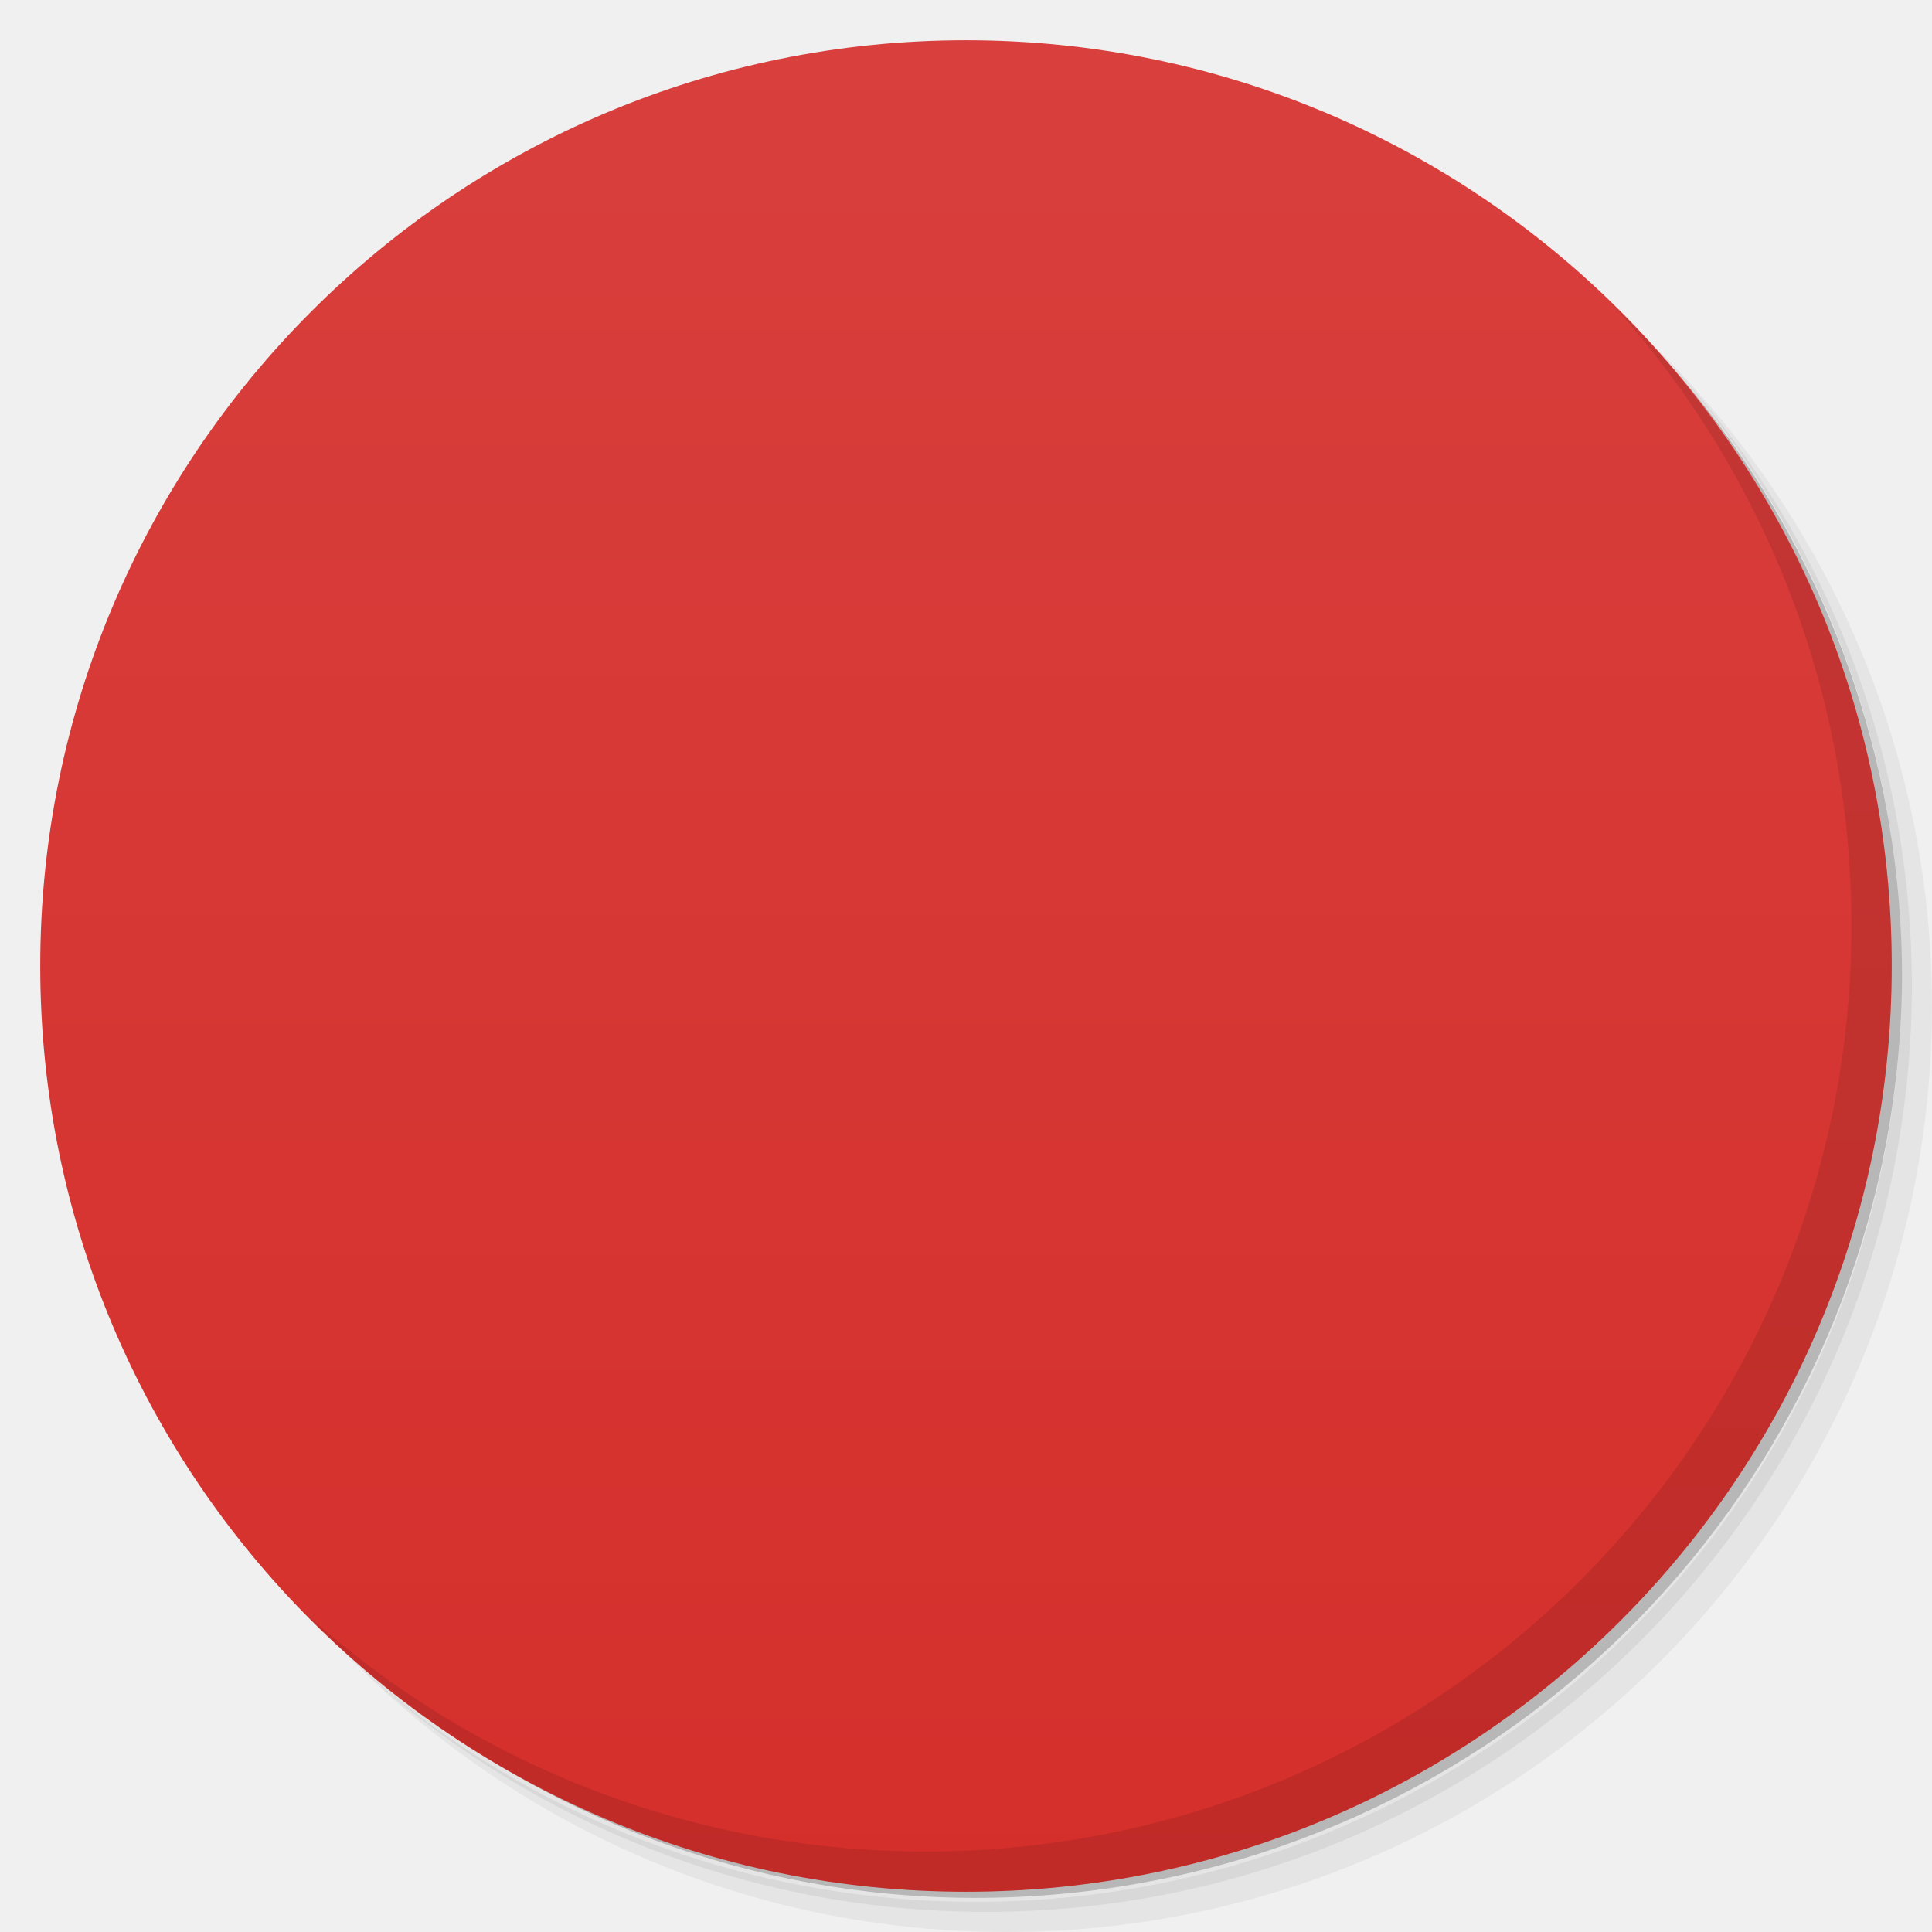
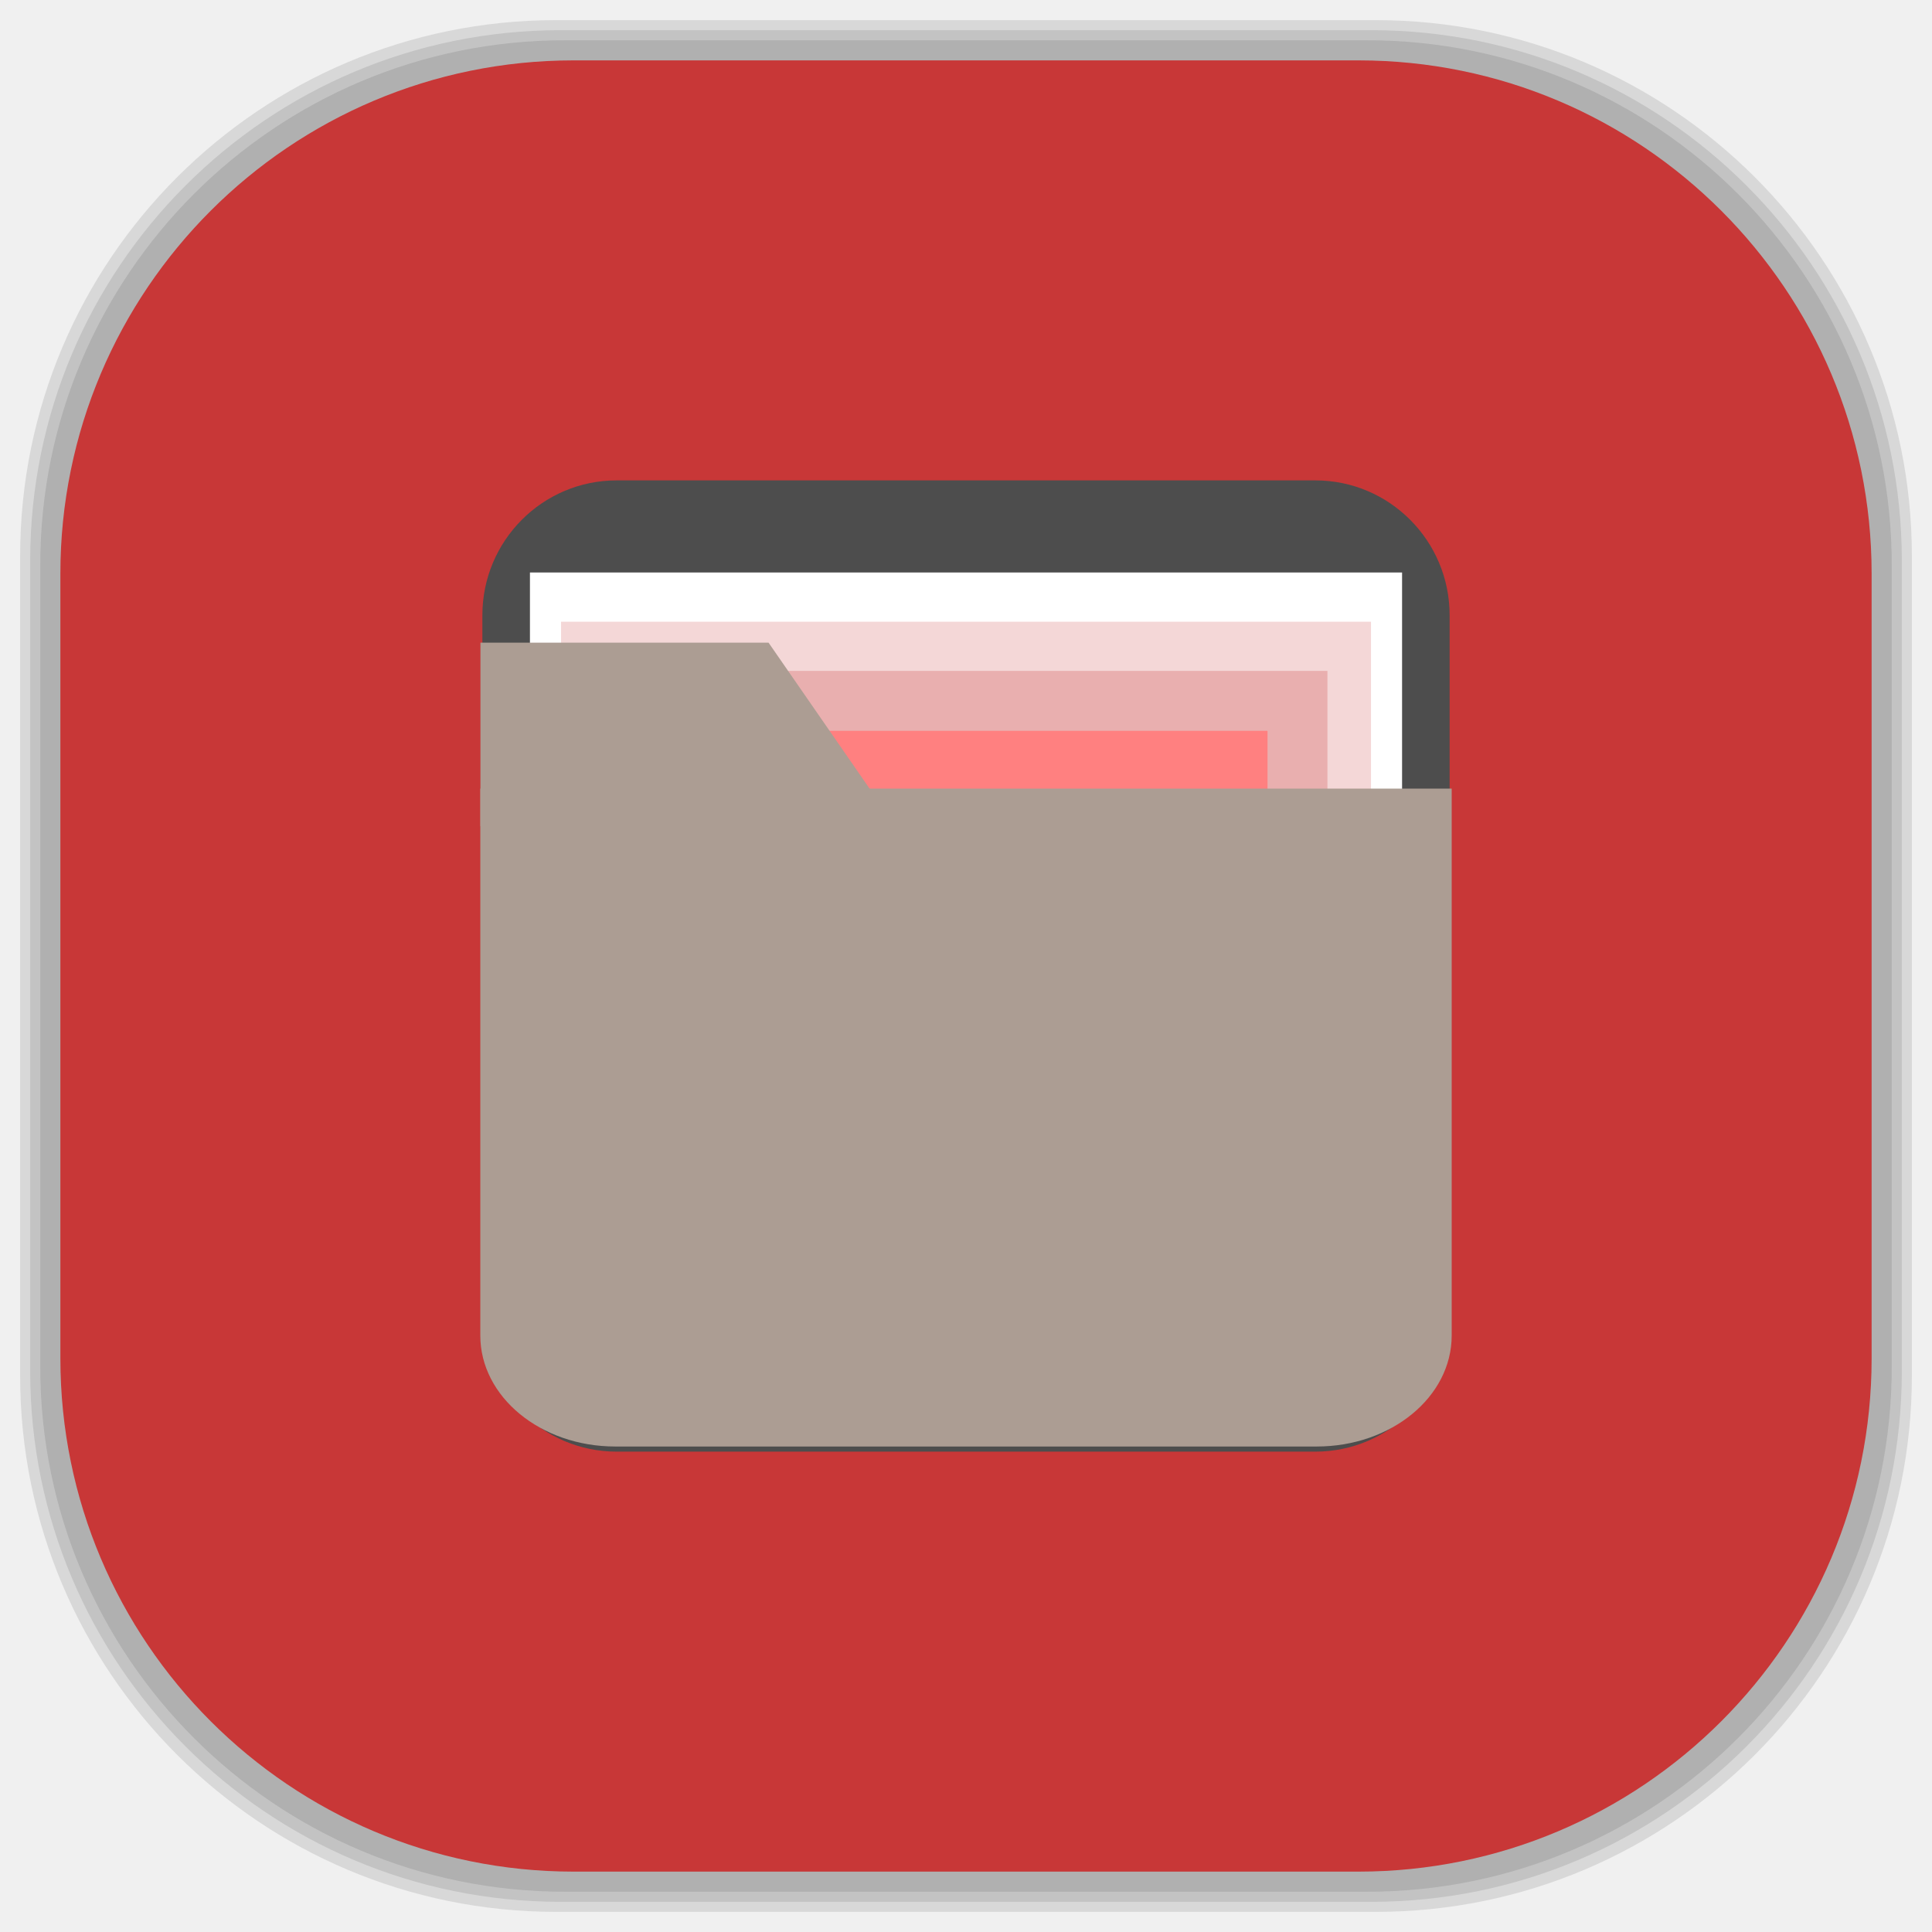
- <svg viewBox="0 0 48 48">
-   <defs>
+ <svg xmlns="http://www.w3.org/2000/svg" viewBox="0 0 48 48" id="svg2" version="1.1" width="100%" height="100%">
+   <defs id="defs4">
    <linearGradient id="linearGradient3764" x1="1" x2="47" gradientUnits="userSpaceOnUse" gradientTransform="matrix(0,-1,1,0,-1.5e-6,48)">
-       <stop stop-color="#d52f2b" stop-opacity="1" />
-       <stop offset="1" stop-color="#d83f3d" stop-opacity="1" />
+       <stop stop-color="#d52f2b" stop-opacity="1" id="stop7" />
+       <stop offset="1" stop-color="#d83f3d" stop-opacity="1" id="stop9" />
    </linearGradient>
    <clipPath id="clipPath-265162442">
-       <g transform="translate(0,-1004.362)">
-         <path d="m -24 13 c 0 1.105 -0.672 2 -1.5 2 -0.828 0 -1.5 -0.895 -1.5 -2 0 -1.105 0.672 -2 1.5 -2 0.828 0 1.5 0.895 1.5 2 z" transform="matrix(15.33333,0,0,11.5,415,878.8622)" fill="#1890d0" />
+       <g transform="translate(0,-1004.362)" id="g12">
+         <path d="m -24 13 c 0 1.105 -0.672 2 -1.5 2 -0.828 0 -1.5 -0.895 -1.5 -2 0 -1.105 0.672 -2 1.5 -2 0.828 0 1.5 0.895 1.5 2 z" transform="matrix(15.33333,0,0,11.5,415,878.8622)" fill="#1890d0" id="path14" />
      </g>
    </clipPath>
    <clipPath id="clipPath-276333788">
-       <g transform="translate(0,-1004.362)">
-         <path d="m -24 13 c 0 1.105 -0.672 2 -1.5 2 -0.828 0 -1.5 -0.895 -1.5 -2 0 -1.105 0.672 -2 1.5 -2 0.828 0 1.5 0.895 1.5 2 z" transform="matrix(15.33333,0,0,11.5,415,878.8622)" fill="#1890d0" />
+       <g transform="translate(0,-1004.362)" id="g17">
+         <path d="m -24 13 c 0 1.105 -0.672 2 -1.5 2 -0.828 0 -1.5 -0.895 -1.5 -2 0 -1.105 0.672 -2 1.5 -2 0.828 0 1.5 0.895 1.5 2 z" transform="matrix(15.33333,0,0,11.5,415,878.8622)" fill="#1890d0" id="path19" />
      </g>
    </clipPath>
+     <linearGradient id="linearGradient3764-36" x1="1" x2="47" gradientUnits="userSpaceOnUse" gradientTransform="matrix(0,-1,1,0,-1.5e-6,48)">
+       <stop stop-color="#51b8df" stop-opacity="1" id="stop7-0" />
+       <stop offset="1" stop-color="#62bee2" stop-opacity="1" id="stop9-0" />
+     </linearGradient>
+     <clipPath id="clipPath-745425309">
+       <g transform="translate(0,-1004.362)" id="g12-6">
+         <path d="m -24 13 c 0 1.105 -0.672 2 -1.5 2 -0.828 0 -1.5 -0.895 -1.5 -2 0 -1.105 0.672 -2 1.5 -2 0.828 0 1.5 0.895 1.5 2 z" transform="matrix(15.33333,0,0,11.5,415,878.8622)" fill="#1890d0" id="path14-34" />
+       </g>
+     </clipPath>
+     <clipPath id="clipPath-753614708">
+       <g transform="translate(0,-1004.362)" id="g17-31">
+         <path d="m -24 13 c 0 1.105 -0.672 2 -1.5 2 -0.828 0 -1.5 -0.895 -1.5 -2 0 -1.105 0.672 -2 1.5 -2 0.828 0 1.5 0.895 1.5 2 z" transform="matrix(15.33333,0,0,11.5,415,878.8622)" fill="#1890d0" id="path19-83" />
+       </g>
+     </clipPath>
+     <linearGradient id="linearGradient3777">
+       <stop style="stop-color:#e0dd00;stop-opacity:1;" offset="0" id="stop3779" />
+       <stop style="stop-color:#000000;stop-opacity:0;" offset="1" id="stop3781" />
+     </linearGradient>
+     <linearGradient id="linearGradient3759">
+       <stop style="stop-color:#a75e15;stop-opacity:1;" offset="0" id="stop3761" />
+       <stop style="stop-color:#ffffff;stop-opacity:0;" offset="1" id="stop3763" />
+     </linearGradient>
+     <clipPath id="clipPath-909443126-7">
+       <g id="g17-2" transform="translate(0,-1004.362)">
+         <path id="path19-3" transform="matrix(15.33333,0,0,11.5,415,878.8622)" d="m -24,13 c 0,1.105 -0.672,2 -1.5,2 -0.828,0 -1.5,-0.895 -1.5,-2 0,-1.105 0.672,-2 1.5,-2 0.828,0 1.5,0.895 1.5,2 z" style="fill:#1890d0" />
+       </g>
+     </clipPath>
+     <clipPath id="clipPath-909443126">
+       <g id="g17-3" transform="translate(0,-1004.362)">
+         <path id="path19-8" fill="#1890d0" transform="matrix(15.33333,0,0,11.5,415,878.8622)" d="m -24 13 c 0 1.105 -0.672 2 -1.5 2 -0.828 0 -1.5 -0.895 -1.5 -2 0 -1.105 0.672 -2 1.5 -2 0.828 0 1.5 0.895 1.5 2 z" />
+       </g>
+     </clipPath>
+     <clipPath id="clipPath-899834956">
+       <g id="g12-1" transform="translate(0,-1004.362)">
+         <path id="path14-5" fill="#1890d0" transform="matrix(15.33333,0,0,11.5,415,878.8622)" d="m -24 13 c 0 1.105 -0.672 2 -1.5 2 -0.828 0 -1.5 -0.895 -1.5 -2 0 -1.105 0.672 -2 1.5 -2 0.828 0 1.5 0.895 1.5 2 z" />
+       </g>
+     </clipPath>
+     <linearGradient gradientTransform="matrix(0,-1,1,0,-1.5e-6,48)" gradientUnits="userSpaceOnUse" x2="47" x1="1" id="linearGradient3764-3">
+       <stop id="stop7-1" stop-opacity="1" stop-color="#b5945b" />
+       <stop id="stop9-5" stop-opacity="1" stop-color="#bb9e69" offset="1" />
+     </linearGradient>
+     <clipPath id="clipPath-011934400">
+       <g id="g17-20" transform="translate(0,-1004.362)">
+         <path id="path19-0" fill="#1890d0" transform="matrix(15.33333,0,0,11.5,415,878.8622)" d="m -24 13 c 0 1.105 -0.672 2 -1.5 2 -0.828 0 -1.5 -0.895 -1.5 -2 0 -1.105 0.672 -2 1.5 -2 0.828 0 1.5 0.895 1.5 2 z" />
+       </g>
+     </clipPath>
+     <clipPath id="clipPath-004787924">
+       <g id="g12-5" transform="translate(0,-1004.362)">
+         <path id="path14-3" fill="#1890d0" transform="matrix(15.33333,0,0,11.5,415,878.8622)" d="m -24 13 c 0 1.105 -0.672 2 -1.5 2 -0.828 0 -1.5 -0.895 -1.5 -2 0 -1.105 0.672 -2 1.5 -2 0.828 0 1.5 0.895 1.5 2 z" />
+       </g>
+     </clipPath>
+     <linearGradient gradientTransform="matrix(0,-1,1,0,-1.5e-6,48)" gradientUnits="userSpaceOnUse" x2="47" x1="1" id="linearGradient3764-7">
+       <stop id="stop7-3" stop-opacity="1" stop-color="#676799" />
+       <stop id="stop9-8" stop-opacity="1" stop-color="#7373a1" offset="1" />
+     </linearGradient>
+     <clipPath id="clipPath-653053267">
+       <g id="g17-1" transform="translate(0,-1004.362)">
+         <path id="path19-9" fill="#1890d0" transform="matrix(15.33333,0,0,11.5,415,878.8622)" d="m -24 13 c 0 1.105 -0.672 2 -1.5 2 -0.828 0 -1.5 -0.895 -1.5 -2 0 -1.105 0.672 -2 1.5 -2 0.828 0 1.5 0.895 1.5 2 z" />
+       </g>
+     </clipPath>
+     <clipPath id="clipPath-641932193">
+       <g id="g12-3" transform="translate(0,-1004.362)">
+         <path id="path14-8" fill="#1890d0" transform="matrix(15.33333,0,0,11.5,415,878.8622)" d="m -24 13 c 0 1.105 -0.672 2 -1.5 2 -0.828 0 -1.5 -0.895 -1.5 -2 0 -1.105 0.672 -2 1.5 -2 0.828 0 1.5 0.895 1.5 2 z" />
+       </g>
+     </clipPath>
+     <linearGradient gradientTransform="matrix(0,-1,1,0,-1.5e-6,48)" gradientUnits="userSpaceOnUse" x2="47" x1="1" id="linearGradient3764-9">
+       <stop id="stop7-09" stop-opacity="1" stop-color="#4fa246" />
+       <stop id="stop9-4" stop-opacity="1" stop-color="#55af4c" offset="1" />
+     </linearGradient>
  </defs>
-   <g>
-     <path d="m 36.31 5 c 5.859 4.062 9.688 10.831 9.688 18.5 c 0 12.426 -10.07 22.5 -22.5 22.5 c -7.669 0 -14.438 -3.828 -18.5 -9.688 c 1.037 1.822 2.306 3.499 3.781 4.969 c 4.085 3.712 9.514 5.969 15.469 5.969 c 12.703 0 23 -10.298 23 -23 c 0 -5.954 -2.256 -11.384 -5.969 -15.469 c -1.469 -1.475 -3.147 -2.744 -4.969 -3.781 z m 4.969 3.781 c 3.854 4.113 6.219 9.637 6.219 15.719 c 0 12.703 -10.297 23 -23 23 c -6.081 0 -11.606 -2.364 -15.719 -6.219 c 4.16 4.144 9.883 6.719 16.219 6.719 c 12.703 0 23 -10.298 23 -23 c 0 -6.335 -2.575 -12.06 -6.719 -16.219 z" opacity="0.05" />
-     <path d="m 41.28 8.781 c 3.712 4.085 5.969 9.514 5.969 15.469 c 0 12.703 -10.297 23 -23 23 c -5.954 0 -11.384 -2.256 -15.469 -5.969 c 4.113 3.854 9.637 6.219 15.719 6.219 c 12.703 0 23 -10.298 23 -23 c 0 -6.081 -2.364 -11.606 -6.219 -15.719 z" opacity="0.1" />
-     <path d="m 31.25 2.375 c 8.615 3.154 14.75 11.417 14.75 21.13 c 0 12.426 -10.07 22.5 -22.5 22.5 c -9.708 0 -17.971 -6.135 -21.12 -14.75 a 23 23 0 0 0 44.875 -7 a 23 23 0 0 0 -16 -21.875 z" opacity="0.2" />
-   </g>
-   <g>
-     <path d="m 24 1 c 12.703 0 23 10.297 23 23 c 0 12.703 -10.297 23 -23 23 -12.703 0 -23 -10.297 -23 -23 0 -12.703 10.297 -23 23 -23 z" fill="url(#linearGradient3764)" fill-opacity="1" />
-   </g>
-   <g />
-   <g>
-     <g clip-path="url(#clipPath-265162442)">
-       <g transform="translate(1,1)">
-         <g opacity="0.1">
-           <g>
-             <path d="m 13 15 l 22 0 l 0 9 l -22 0 m 0 -9" fill="#000" stroke="none" fill-rule="nonzero" fill-opacity="1" />
-             <path d="m 16 16.25 c 0 -1.129 0 -2.25 1.273 -2.25 l 4.453 0 c 1.273 0 1.273 1.121 1.273 2.25 m -7 0" fill="#000" stroke="none" fill-rule="nonzero" fill-opacity="1" />
-             <path d="m 15 16 l 17 0 l 0 12 l -17 0 m 0 -12" fill="#000" stroke="none" fill-rule="nonzero" fill-opacity="1" />
-             <path d="m 16 17 l 18 0 l 0 4 l -18 0 m 0 -4" fill="#000" stroke="none" fill-rule="nonzero" fill-opacity="1" />
-             <path d="m 17 18 l 16 0 l 0 12 l -16 0 m 0 -12" fill="#000" stroke="none" fill-rule="nonzero" fill-opacity="1" />
-             <path d="m 11 19 l 26 0 l -2 14 l -22 0 m -2 -14" fill="#000" stroke="none" fill-rule="nonzero" fill-opacity="1" />
+   <g id="g33" />
+   <g id="g3178">
+     <g id="g33-2" />
+     <g id="g3158">
+       <g id="g33-9" />
+       <g id="g3138">
+         <g id="g33-3" />
+         <g id="g3105">
+           <g id="layer2">
+             <rect style="opacity:0.1;fill:#000000;fill-opacity:1;fill-rule:nonzero;stroke:none" id="rect3007" width="46" height="46" x="1" y="1" rx="13.037" ry="13.037" />
+             <rect ry="13.32" rx="13.32" y="0.5" x="0.5" height="47" width="47" id="rect3011" style="opacity:0.1;fill:#000000;fill-opacity:1;fill-rule:nonzero;stroke:none" />
+             <rect ry="13.178" rx="13.178" y="0.75" x="0.75" height="46.5" width="46.5" id="rect3013" style="opacity:0.1;fill:#000000;fill-opacity:1;fill-rule:nonzero;stroke:none" />
          </g>
+           <g id="layer1" style="display:inline">
+             <rect style="fill:#c83737;fill-opacity:1;fill-rule:nonzero;stroke:none" id="rect2988" width="45" height="45" x="-46.5" y="1.5" rx="12.753" ry="12.753" transform="matrix(0,-1,1,0,0,0)" />
+           </g>
+         </g>
+         <g transform="matrix(0.6033403,0,0,0.6033403,9.519834,9.519834)" id="g3131">
+           <g id="layer1-1" transform="translate(0,-1004.362)">
+             <path id="path4038-3" style="fill:#4d4d4d;fill-opacity:1;fill-rule:nonzero;stroke:none" d="m 43.915,1042.805 c 0,3.068 -2.477,5.555 -5.532,5.555 l -28.766,0 c -3.055,0 -5.532,-2.487 -5.532,-5.555 l 0,-28.885 c 0,-3.068 2.477,-5.555 5.532,-5.555 l 28.766,0 c 3.055,0 5.532,2.487 5.532,5.555 l 0,28.885 z" />
+             <rect style="fill:#ffffff;fill-opacity:1;stroke:none" id="rect4024-4" width="35.913" height="24.372" x="6.044" y="1012.158" />
+             <path style="fill:#4d4d4d;fill-opacity:1;stroke:#494949;stroke-width:0.086;stroke-linecap:butt;stroke-linejoin:miter;stroke-opacity:1" d="m 4.103,1041.112 39.794,0" id="path2988" />
+             <path style="fill:#4d4d4d;fill-opacity:1;stroke:#494949;stroke-width:0.086;stroke-linecap:butt;stroke-linejoin:miter;stroke-opacity:1" d="m 4.103,1042.608 39.794,0" id="path2988-1" />
+             <rect y="1014.185" x="7.324" height="24.372" width="33.353" id="rect3022" style="fill:#f4d7d7;fill-opacity:1;stroke:none" />
+             <rect style="fill:#e9afaf;fill-opacity:1;stroke:none" id="rect3024" width="29.768" height="24.372" x="9.116" y="1016.211" />
+             <rect y="1018.678" x="10.515" height="23.879" width="25.901" id="rect2999" style="fill:#ff8080;fill-opacity:1;stroke:none" />
+           </g>
+           <g id="layer2-7" transform="translate(0,-452)">
+             <g id="g3018" transform="matrix(0.08484949,0,0,0.0872202,22.54291,450.692)">
+               <path style="fill:#ac9d93;fill-opacity:1;stroke:none" d="m -22.409,216.544 -56.238,-79.036 -139.834,0 0,86.636 197.591,0 z" id="path4008-9-0" />
+               <path style="fill:#ac9d93;fill-opacity:1;fill-rule:nonzero;stroke:none" d="m -218.539,206.421 0,258.219 c 0,28.907 29.313,52.38 65.475,52.38 l 340.472,0 c 36.162,0 65.475,-23.473 65.475,-52.38 l 0,-258.219 -471.423,0 z" id="path4003-9-1" />
+             </g>
+           </g>
+           <g id="layer3" transform="translate(0,-208)" />
        </g>
      </g>
    </g>
  </g>
-   <g>
-     <g clip-path="url(#clipPath-276333788)">
-       <g>
-         <path d="m 13 15 l 22 0 l 0 9 l -22 0 m 0 -9" fill="#ea8e36" stroke="none" fill-rule="nonzero" fill-opacity="1" />
-         <path d="m 16 16.25 c 0 -1.129 0 -2.25 1.273 -2.25 l 4.453 0 c 1.273 0 1.273 1.121 1.273 2.25 m -7 0" fill="#ea8e36" stroke="none" fill-rule="nonzero" fill-opacity="1" />
-         <path d="m 15 16 l 17 0 l 0 12 l -17 0 m 0 -12" fill="#d6d6d7" stroke="none" fill-rule="nonzero" fill-opacity="1" />
-         <path d="m 16 17 l 18 0 l 0 4 l -18 0 m 0 -4" fill="#95959c" stroke="none" fill-rule="nonzero" fill-opacity="1" />
-         <path d="m 17 18 l 16 0 l 0 12 l -16 0 m 0 -12" fill="#f9f9f9" stroke="none" fill-rule="nonzero" fill-opacity="1" />
-         <path d="m 11 19 l 26 0 l -2 14 l -22 0 m -2 -14" fill="#f2b962" stroke="none" fill-rule="nonzero" fill-opacity="1" />
-       </g>
-     </g>
-   </g>
-   <g>
-     <path d="m 40.03 7.531 c 3.712 4.084 5.969 9.514 5.969 15.469 0 12.703 -10.297 23 -23 23 c -5.954 0 -11.384 -2.256 -15.469 -5.969 4.178 4.291 10.01 6.969 16.469 6.969 c 12.703 0 23 -10.298 23 -23 0 -6.462 -2.677 -12.291 -6.969 -16.469 z" opacity="0.1" />
-   </g>
</svg>
